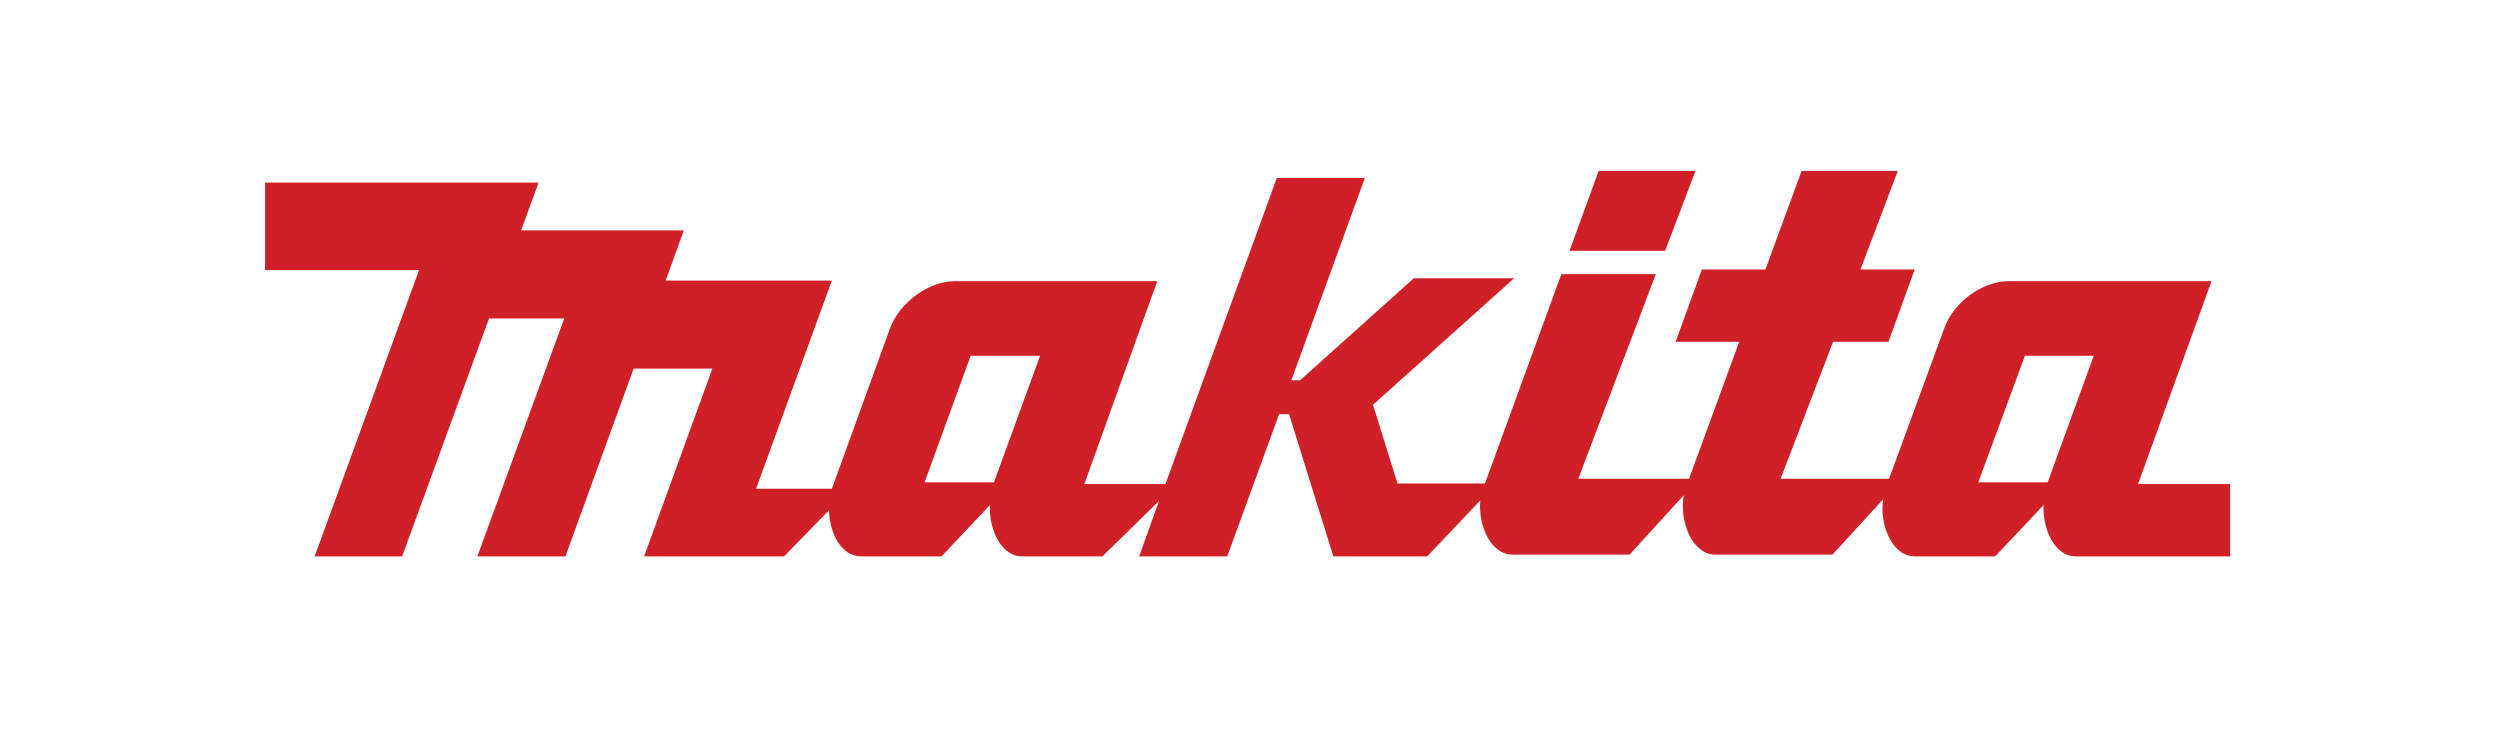
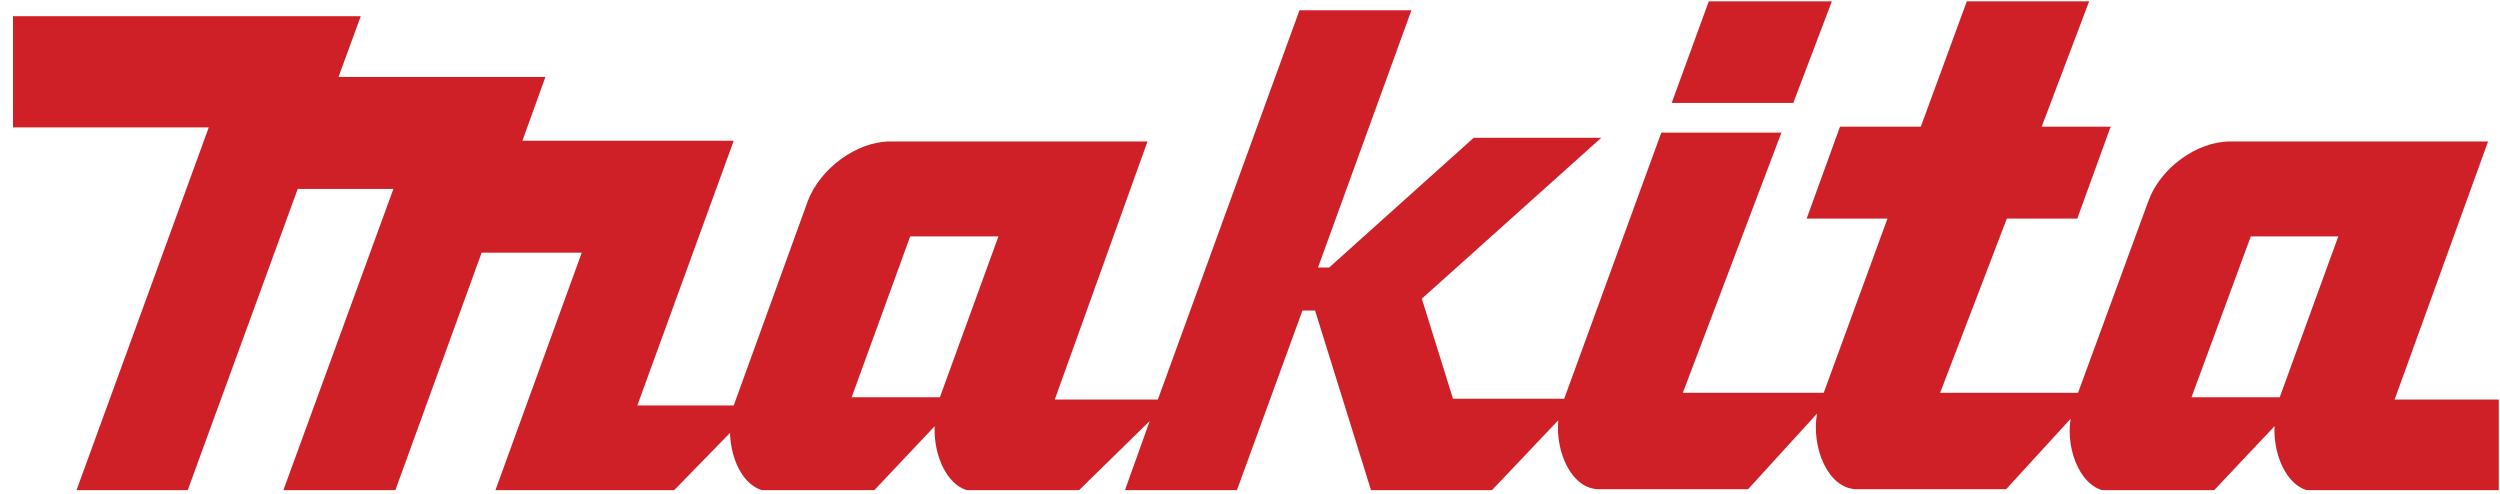
- <svg xmlns="http://www.w3.org/2000/svg" width="100%" height="100%" viewBox="0 0 206 61" version="1.1" xml:space="preserve" style="fill-rule:evenodd;clip-rule:evenodd;stroke-linejoin:round;stroke-miterlimit:2;">
-   <g transform="matrix(1,0,0,1,-1020,-0.858405)">
-     <g id="Artboard5" transform="matrix(1,0,0,1,-0.607029,0.858405)">
-       <rect x="1020.607" y="0" width="205.607" height="60.058" style="fill:none;" />
-       <g transform="matrix(1.657102,0,0,1.657102,1189.333,20.18825)">
+ <svg xmlns="http://www.w3.org/2000/svg" width="100%" height="100%" viewBox="0 0 162 32" version="1.1" xml:space="preserve" style="fill-rule:evenodd;clip-rule:evenodd;stroke-linejoin:round;stroke-miterlimit:2;">
+   <g id="Artboard1" transform="matrix(1,0,0,1,-21.84332,-14.08614)">
+     <rect x="21.843" y="14.086" width="161.92" height="31.759" style="fill:none;" />
+     <clipPath id="_clip1">
+       <rect x="21.843" y="14.086" width="161.92" height="31.759" />
+     </clipPath>
+     <g clip-path="url(#_clip1)">
+       <g transform="matrix(1.657102,0,0,1.657102,169.5688,20.27439)">
        <path d="M0,11.801L-3.45,11.801L-1.131,5.509L2.291,5.509L0,11.801ZM-52.394,11.801L-55.844,11.801L-53.554,5.509L-50.103,5.509L-52.394,11.801ZM4.494,11.888L8.148,1.798L-1.943,1.798C-3.247,1.798 -4.668,2.841 -5.132,4.117L-7.887,11.627L-13.28,11.627L-10.67,4.813L-7.916,4.813L-6.611,1.218L-9.307,1.218L-7.452,-3.682L-12.236,-3.682L-14.034,1.218L-17.194,1.218L-18.499,4.813L-15.338,4.813L-17.832,11.627L-23.341,11.627L-19.485,1.45L-24.182,1.45L-27.98,11.859L-32.329,11.859L-33.547,7.945L-26.53,1.653L-31.518,1.653L-37.172,6.727L-37.607,6.727L-33.953,-3.334L-38.331,-3.334L-43.869,11.888L-47.9,11.888L-44.275,1.798L-54.337,1.798C-55.641,1.798 -57.062,2.841 -57.555,4.117L-60.455,12.12L-64.224,12.12L-60.455,1.769L-68.718,1.769L-67.819,-0.725L-75.909,-0.725L-75.039,-3.102L-88.638,-3.102L-88.638,1.247L-80.983,1.247L-86.173,15.483L-81.824,15.483L-77.504,3.653L-73.763,3.653L-78.084,15.483L-73.705,15.483L-70.313,6.147L-66.398,6.147L-69.791,15.483L-62.832,15.483L-60.6,13.193C-60.57,14.323 -59.991,15.483 -59.005,15.483L-55.004,15.483L-52.597,12.932C-52.655,14.121 -52.046,15.483 -51.002,15.483L-47.001,15.483L-44.188,12.729L-45.174,15.483L-40.796,15.483L-38.215,8.409L-37.722,8.409L-35.519,15.483L-30.851,15.483L-28.212,12.7C-28.328,13.947 -27.69,15.396 -26.617,15.396L-20.789,15.396L-18.093,12.439C-18.325,13.715 -17.687,15.396 -16.527,15.396L-10.699,15.396L-8.177,12.642C-8.38,13.889 -7.742,15.483 -6.611,15.483L-2.61,15.483L-0.203,12.932C-0.261,14.121 0.348,15.483 1.392,15.483L9.075,15.483L9.075,11.888L4.494,11.888Z" style="fill:rgb(208,32,39);" />
      </g>
-       <g transform="matrix(-1.657102,0,0,1.657102,1149.933,20.66815)">
+       <g transform="matrix(-1.657102,0,0,1.657102,130.1696,20.75429)">
        <path d="M-6.263,-3.972L-1.45,-3.972L0,0L-4.755,0L-6.263,-3.972Z" style="fill:rgb(208,32,39);" />
      </g>
    </g>
  </g>
</svg>
